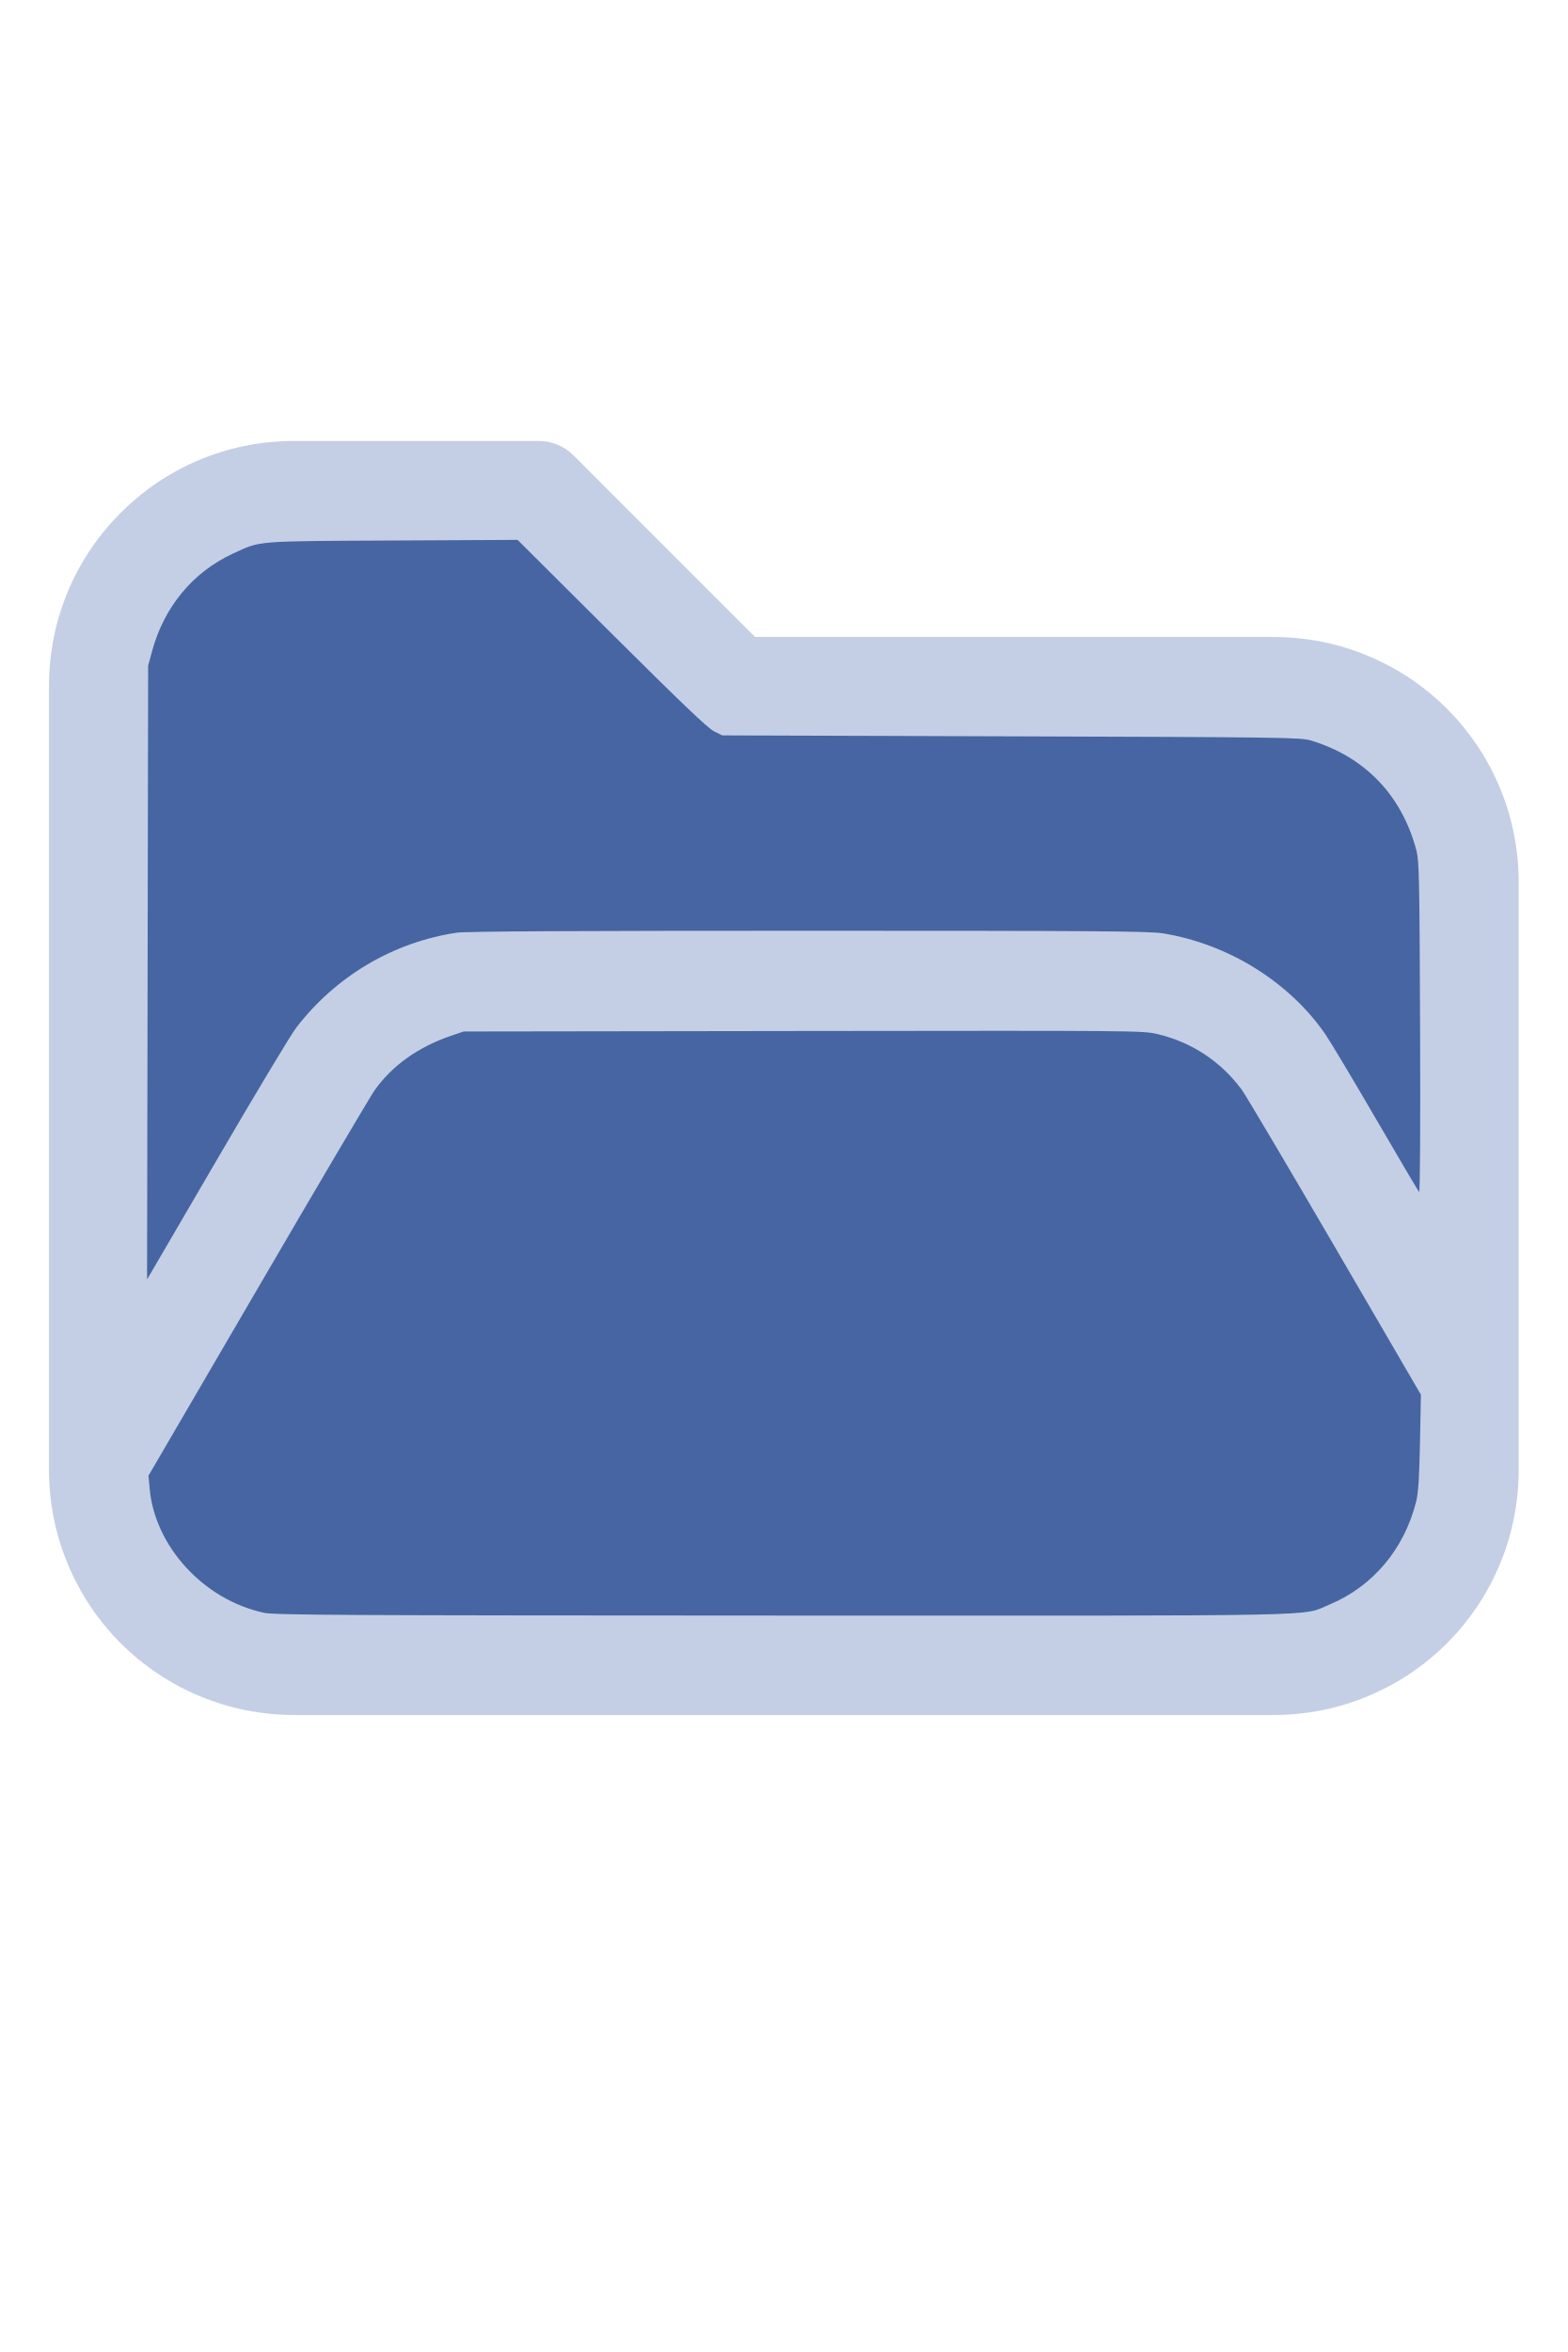
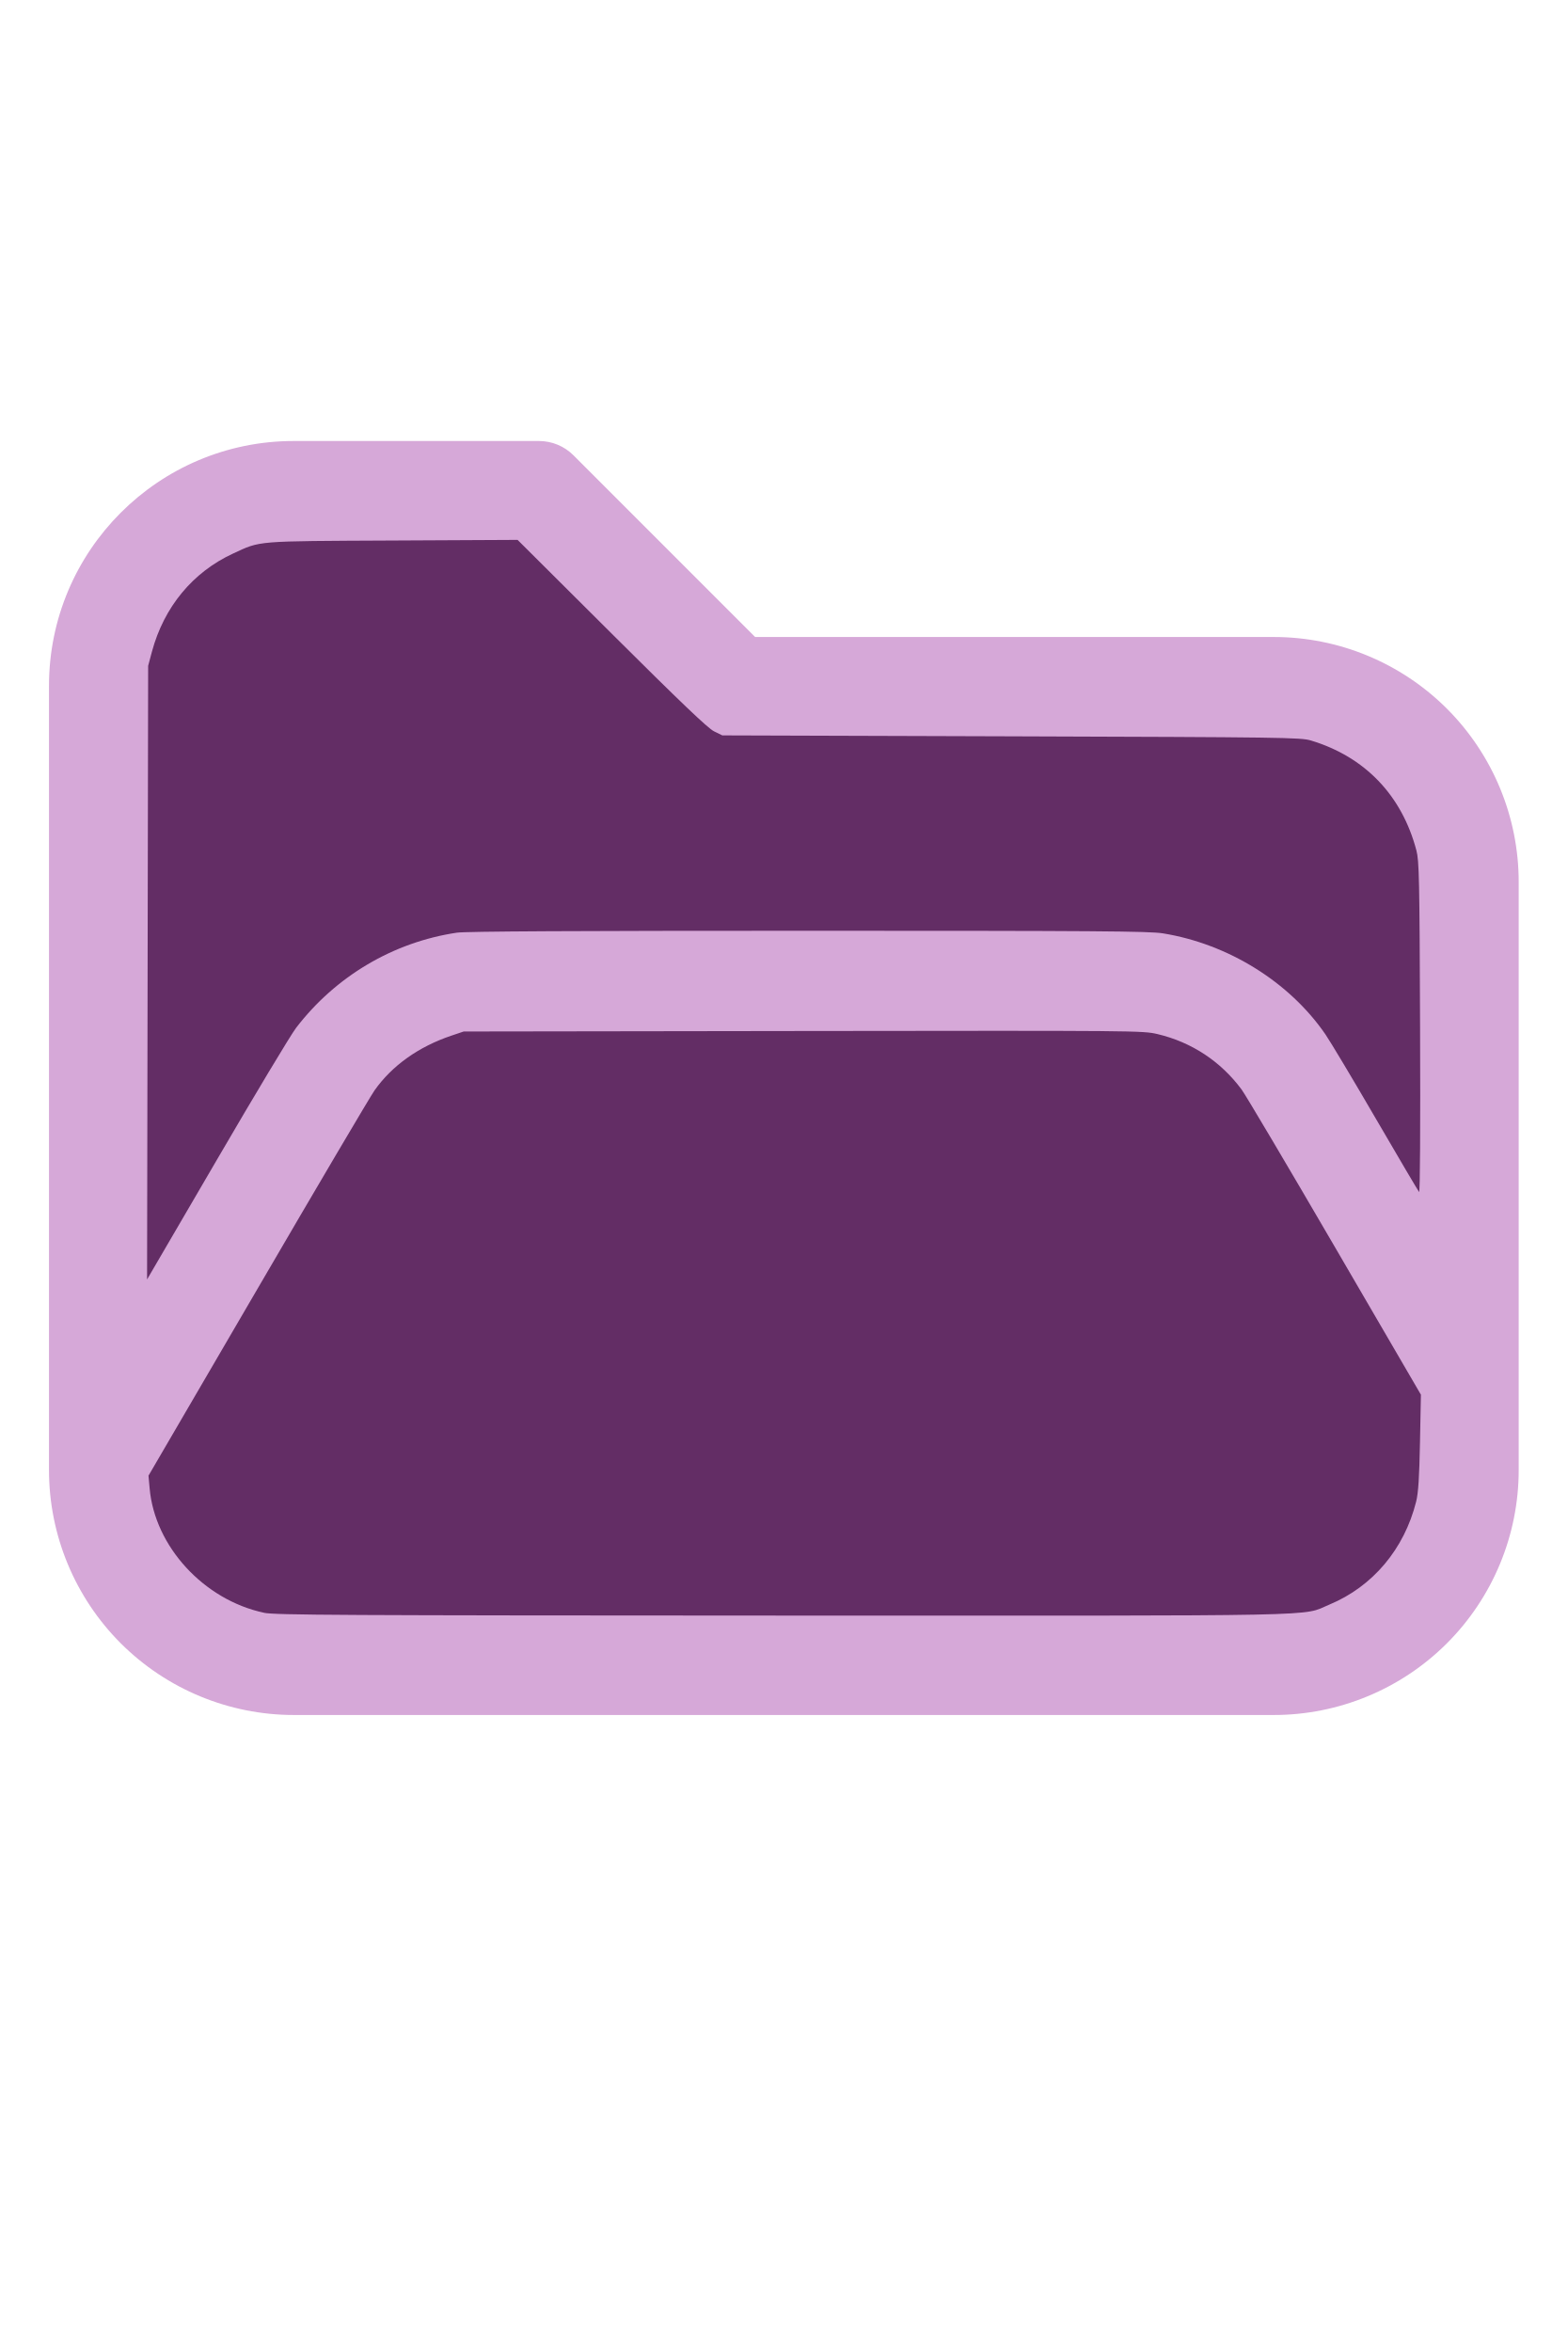
<svg xmlns="http://www.w3.org/2000/svg" version="1.1" width="16" height="24" viewBox="0 0 32 32" xml:space="preserve">
-   <g style="fill:#C4CFE5;">
+   <g style="fill:#D6A8D8;">
    <path d="M1,5.998l0,16.002c-0,1.326 0.527,2.598 1.464,3.536c0.938,0.937 2.21,1.464 3.536,1.464c5.322,0 14.678,-0 20,0c1.326,0 2.598,-0.527 3.536,-1.464c0.937,-0.938 1.464,-2.21 1.464,-3.536c0,-3.486 0,-8.514 0,-12c0,-1.326 -0.527,-2.598 -1.464,-3.536c-0.938,-0.937 -2.21,-1.464 -3.536,-1.464c-0,0 -10.586,0 -10.586,0c0,-0 -3.707,-3.707 -3.707,-3.707c-0.187,-0.188 -0.442,-0.293 -0.707,-0.293l-5.002,0c-2.76,0 -4.998,2.238 -4.998,4.998Zm28,14.415l-3.456,-5.925c-0.538,-0.921 -1.524,-1.488 -2.591,-1.488c-0,0 -12.905,0 -12.906,0c-1.067,0 -2.053,0.567 -2.591,1.488l-4.453,7.635c0.03,0.751 0.342,1.465 0.876,1.998c0.562,0.563 1.325,0.879 2.121,0.879l20,0c0.796,0 1.559,-0.316 2.121,-0.879c0.563,-0.562 0.879,-1.325 0.879,-2.121l0,-1.587Zm0,-3.969l0,-6.444c0,-0.796 -0.316,-1.559 -0.879,-2.121c-0.562,-0.563 -1.325,-0.879 -2.121,-0.879c-7.738,0 -11,0 -11,0c-0.265,0 -0.52,-0.105 -0.707,-0.293c-0,0 -3.707,-3.707 -3.707,-3.707c-0,0 -4.588,0 -4.588,0c-1.656,0 -2.998,1.342 -2.998,2.998l0,12.16l2.729,-4.677c0.896,-1.536 2.54,-2.481 4.318,-2.481c3.354,0 9.552,0 12.906,0c1.778,0 3.422,0.945 4.318,2.481l1.729,2.963Z" />
  </g>
-   <g style="fill:#4665A2;stroke-width:0;">
+   <g style="fill:#632D65;stroke-width:0;">
    <path d="M 5.388,24.913 C 4.16,24.651 3.157,23.559 3.054,22.371 L 3.031,22.116 5.261,18.294 C 6.487,16.191 7.56,14.373 7.645,14.253 8.004,13.746 8.542,13.363 9.21,13.137 l 0.255,-0.086 6.929,-0.01 c 6.805,-0.009 6.935,-0.008 7.234,0.063 0.696,0.165 1.29,0.557 1.715,1.13 0.082,0.11 0.939,1.557 1.905,3.215 l 1.756,3.014 -0.019,0.972 c -0.014,0.725 -0.034,1.032 -0.078,1.209 -0.243,0.971 -0.887,1.735 -1.772,2.103 -0.588,0.244 0.247,0.227 -11.162,0.224 -9.028,-0.003 -10.364,-0.01 -10.586,-0.057 z" />
    <path d="M 3.013,11.85 3.024,5.588 3.102,5.297 C 3.348,4.386 3.936,3.676 4.757,3.297 5.329,3.033 5.181,3.045 8.013,3.031 l 2.552,-0.013 1.919,1.911 c 1.404,1.398 1.964,1.933 2.089,1.995 l 0.171,0.084 5.898,0.019 c 5.553,0.018 5.91,0.023 6.116,0.085 1.102,0.332 1.857,1.118 2.154,2.244 0.056,0.214 0.064,0.564 0.075,3.622 0.008,2.032 -5.42e-4,3.371 -0.02,3.349 -0.018,-0.02 -0.414,-0.691 -0.88,-1.492 -0.466,-0.801 -0.931,-1.578 -1.033,-1.727 -0.736,-1.069 -1.984,-1.844 -3.316,-2.06 -0.28,-0.045 -1.345,-0.053 -7.239,-0.053 -4.714,-1.09e-4 -6.993,0.012 -7.172,0.039 -1.3,0.193 -2.477,0.89 -3.284,1.944 -0.108,0.141 -0.836,1.353 -1.618,2.695 L 3.002,18.111 Z" />
  </g>
</svg>
